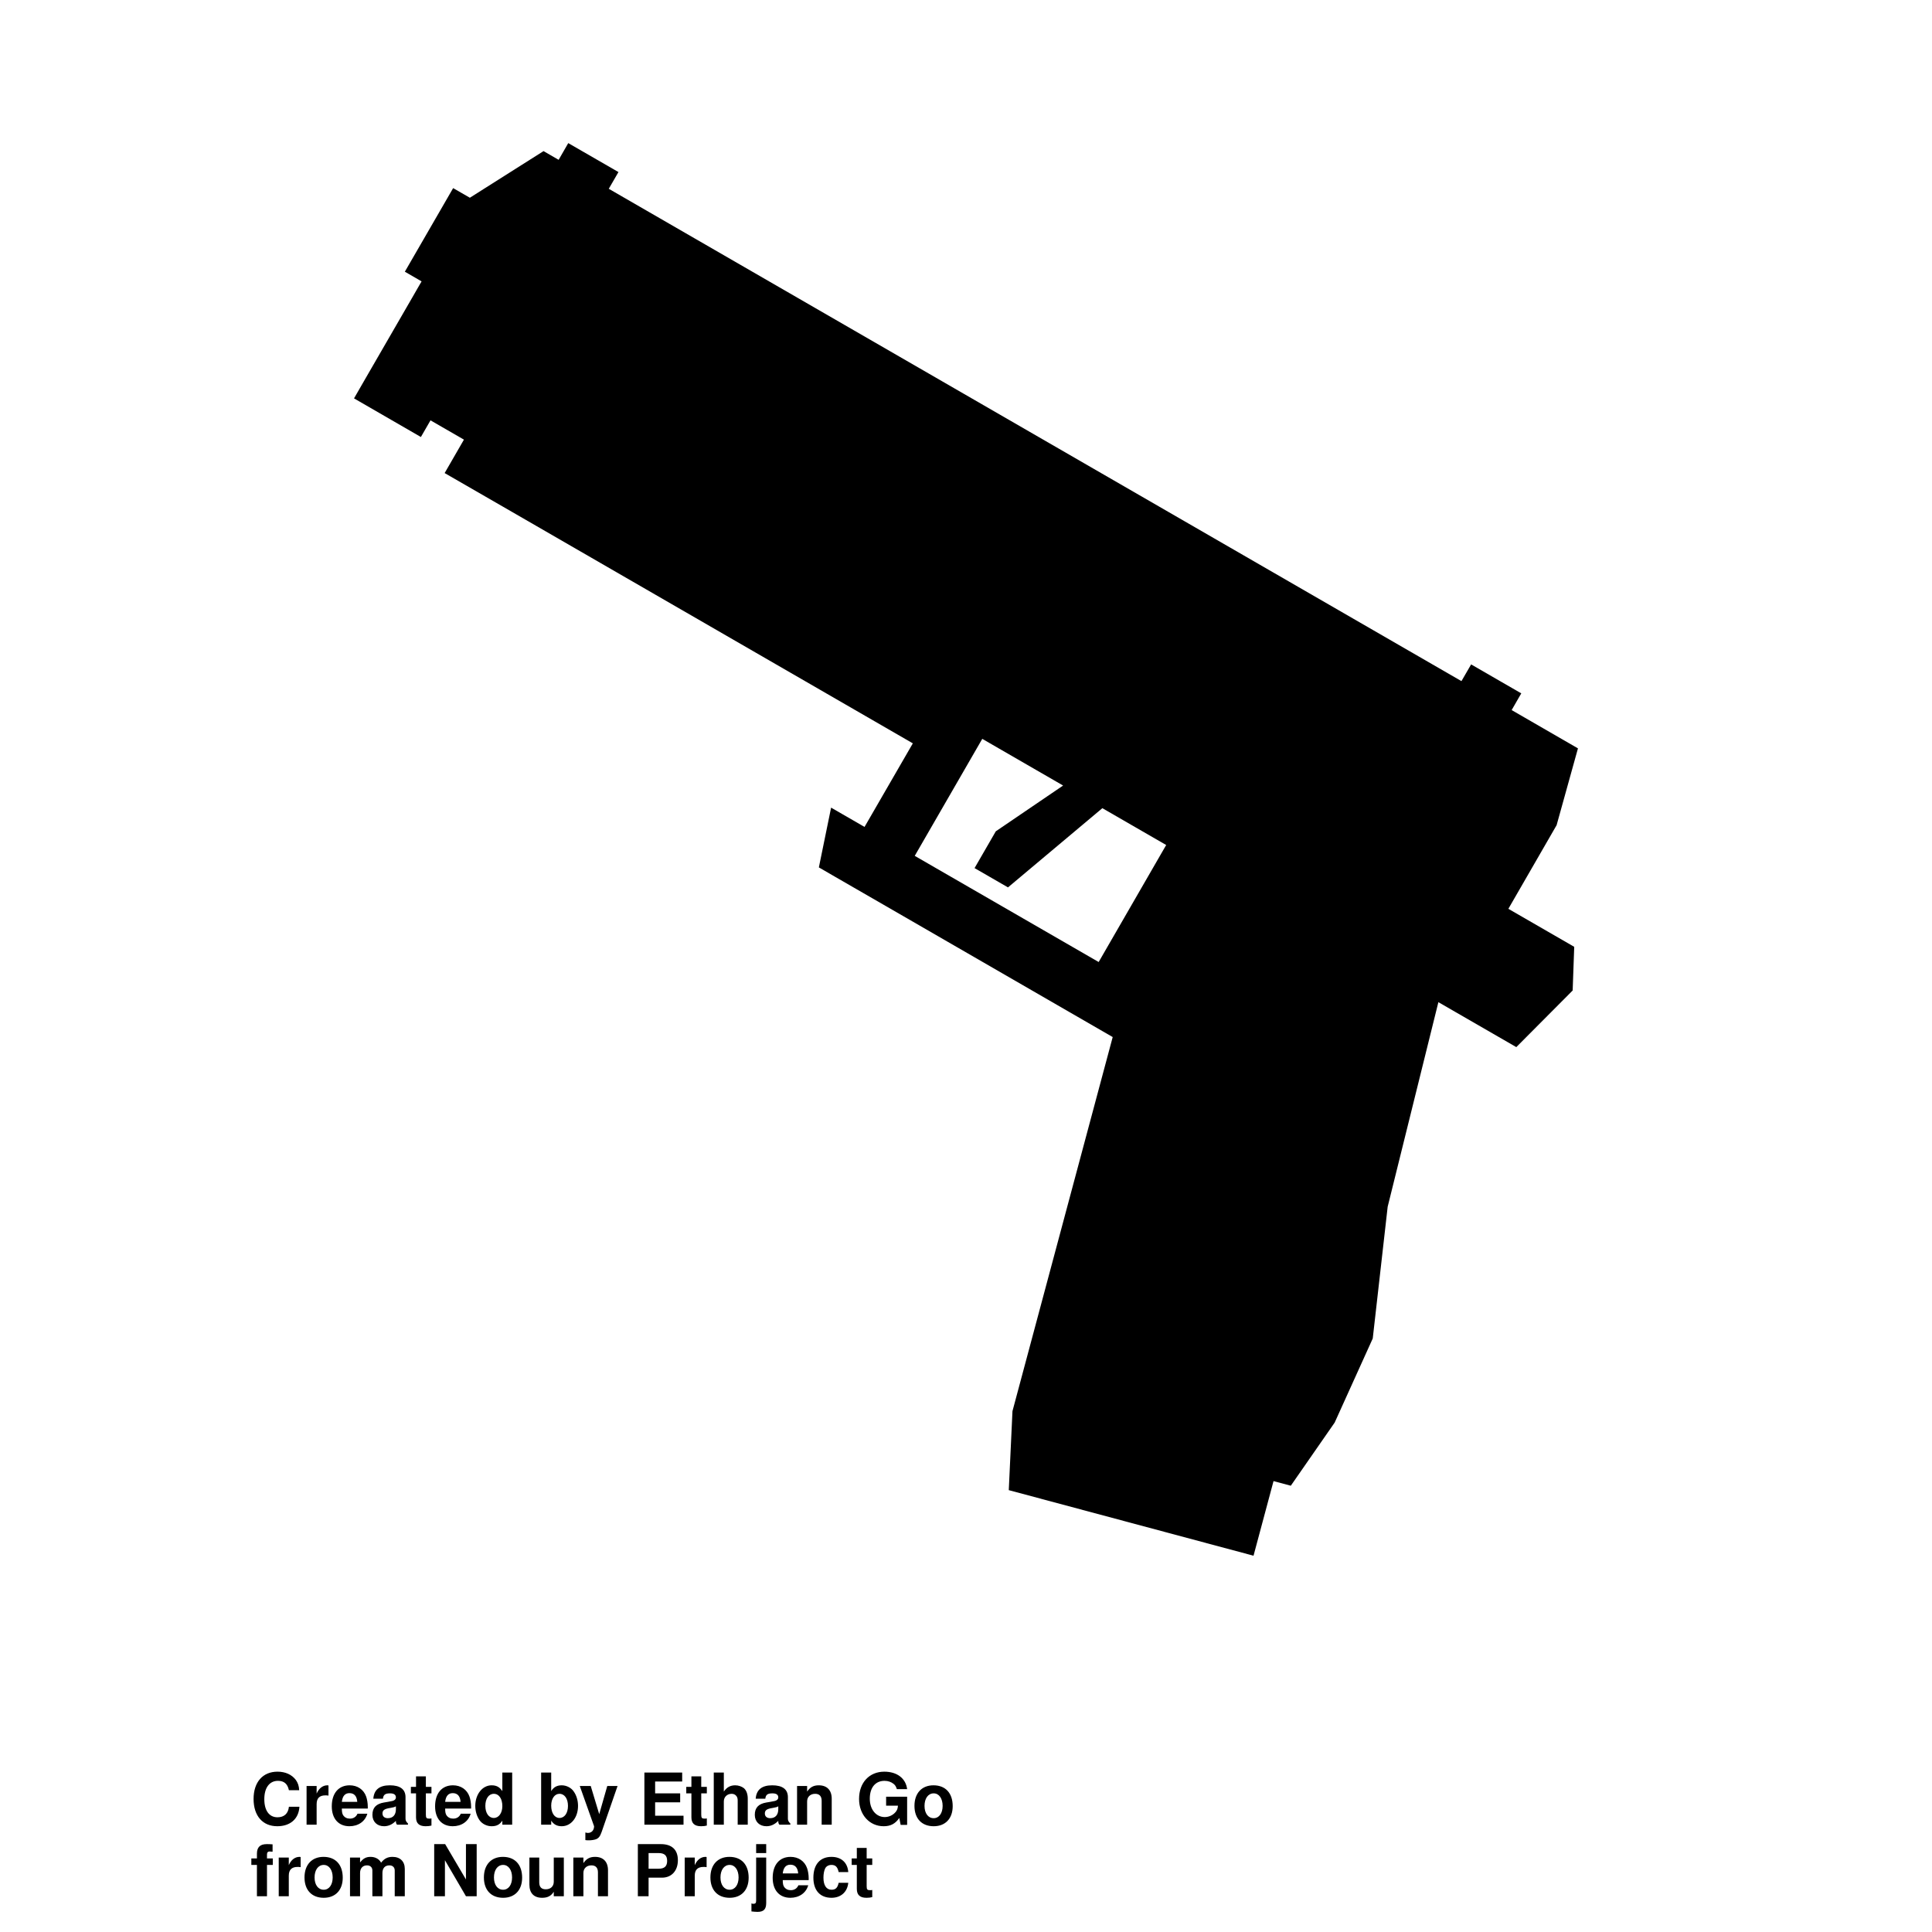
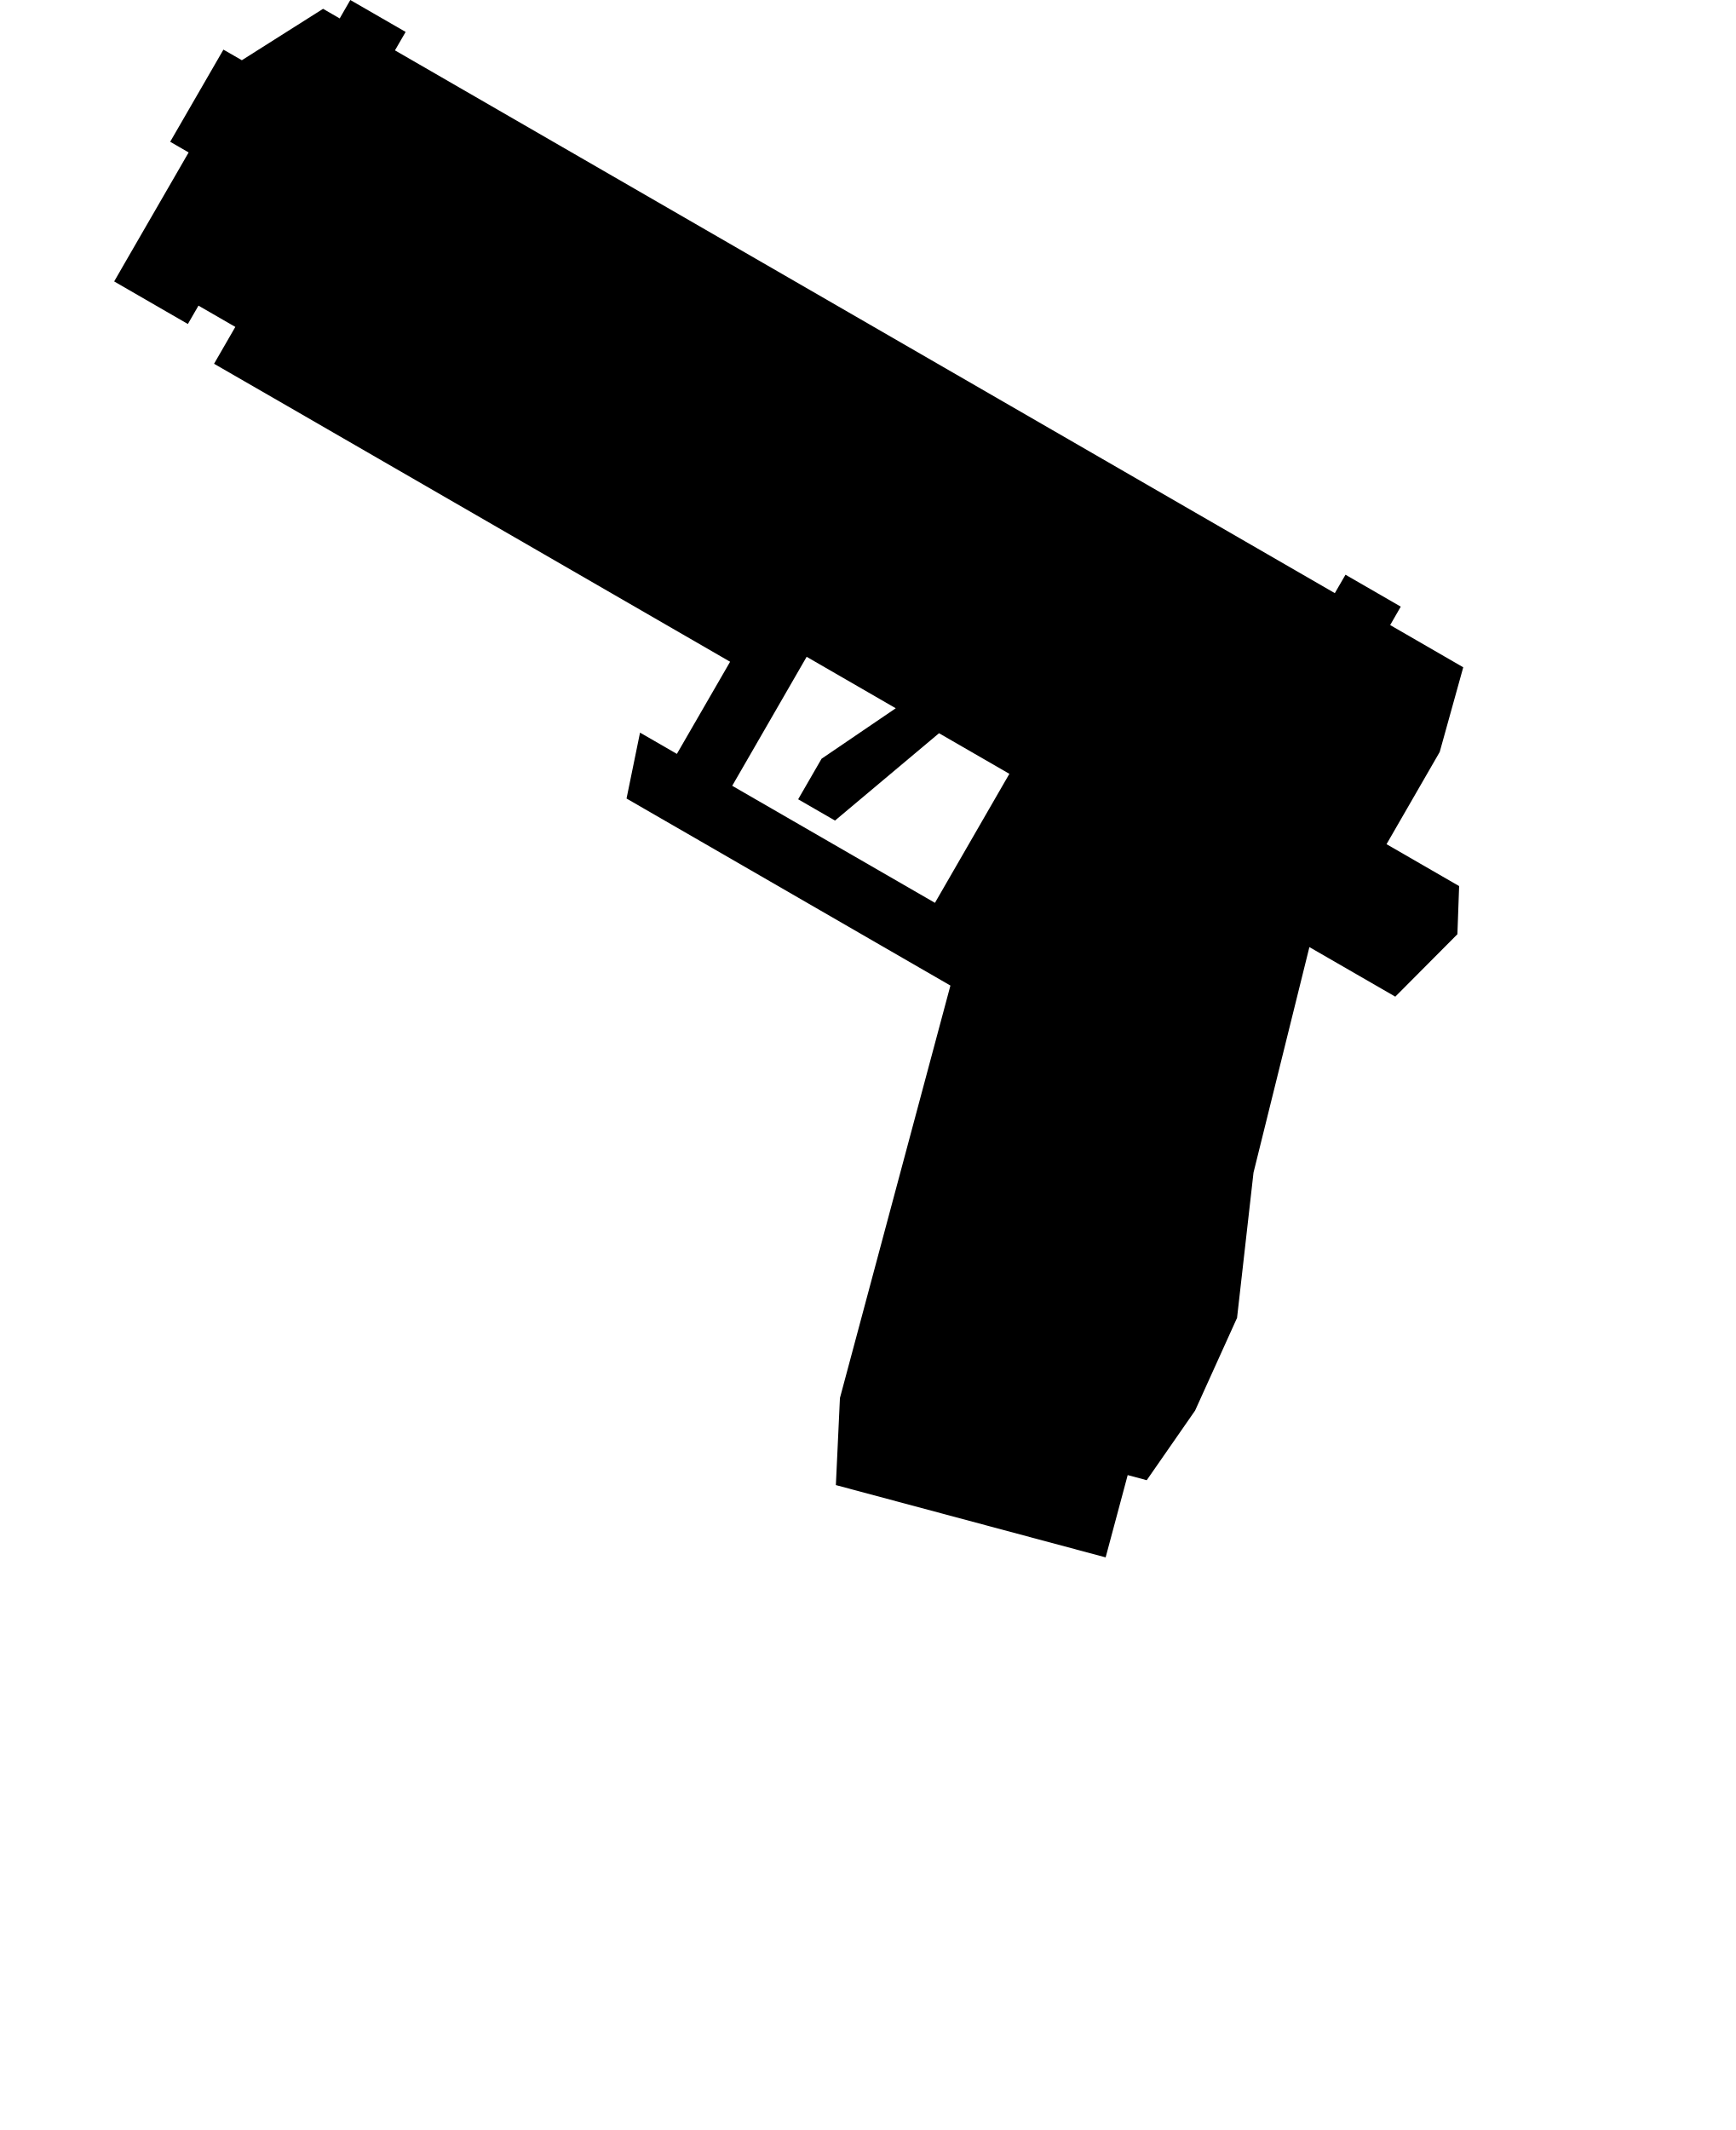
- <svg xmlns="http://www.w3.org/2000/svg" width="110pt" height="110pt" version="1.1" viewBox="-5.0 -10.0 110.0 135.0">
-   <path d="m25.715 2.023-3.508-2.023-0.672 1.168-1.055-0.609-5.148 3.258-1.168-0.672-3.375 5.84 1.168 0.676v0.004l-0.184 0.316-0.488 0.848-3.375 5.84-0.672 1.168 4.672 2.699 0.672-1.164 2.336 1.348-1.348 2.336 4.676 2.695 28.039 16.191-3.375 5.84-2.336-1.348-0.855 4.176 1.168 0.676 3.508 2.023 12.852 7.422 3.004 1.734-7.004 26.141-0.258 5.519 17.102 4.582 1.398-5.215 1.207 0.324 3.066-4.414 2.66-5.875 1.043-9.207 3.543-14.293 5.445 3.141 3.938-3.957 0.109-3.051-4.602-2.656 3.371-5.844 1.492-5.367-4.633-2.676 0.672-1.168-3.504-2.023-0.676 1.168-59.582-34.402zm31.07 42.867-5.648-3.262-4.719 8.176 12.852 7.418 4.449-7.711 0.27-0.465-4.461-2.574-6.594 5.535-2.336-1.348 1.484-2.57z" fill-rule="evenodd" />
-   <text x="0.0" y="117.5" font-size="5.0" font-weight="bold" font-family="Arbeit Regular, Helvetica, Arial-Unicode, Arial, Sans-serif" fill="#000000">Created by Ethan Go</text>
-   <text x="0.0" y="122.5" font-size="5.0" font-weight="bold" font-family="Arbeit Regular, Helvetica, Arial-Unicode, Arial, Sans-serif" fill="#000000">from Noun Project</text>
+ <svg xmlns="http://www.w3.org/2000/svg" width="110.0" height="135.0" version="1.1">
+   <rect id="backgroundrect" width="80pt" height="80pt" x="0" y="0" fill="none" stroke="none" />
+   <g class="currentLayer" style="">
+     <path d="m25.715 2.023-3.508-2.023-0.672 1.168-1.055-0.609-5.148 3.258-1.168-0.672-3.375 5.84 1.168 0.676v0.004l-0.184 0.316-0.488 0.848-3.375 5.84-0.672 1.168 4.672 2.699 0.672-1.164 2.336 1.348-1.348 2.336 4.676 2.695 28.039 16.191-3.375 5.84-2.336-1.348-0.855 4.176 1.168 0.676 3.508 2.023 12.852 7.422 3.004 1.734-7.004 26.141-0.258 5.519 17.102 4.582 1.398-5.215 1.207 0.324 3.066-4.414 2.66-5.875 1.043-9.207 3.543-14.293 5.445 3.141 3.938-3.957 0.109-3.051-4.602-2.656 3.371-5.844 1.492-5.367-4.633-2.676 0.672-1.168-3.504-2.023-0.676 1.168-59.582-34.402zm31.07 42.867-5.648-3.262-4.719 8.176 12.852 7.418 4.449-7.711 0.27-0.465-4.461-2.574-6.594 5.535-2.336-1.348 1.484-2.57z" fill-rule="evenodd" id="svg_1" />
+   </g>
</svg>
